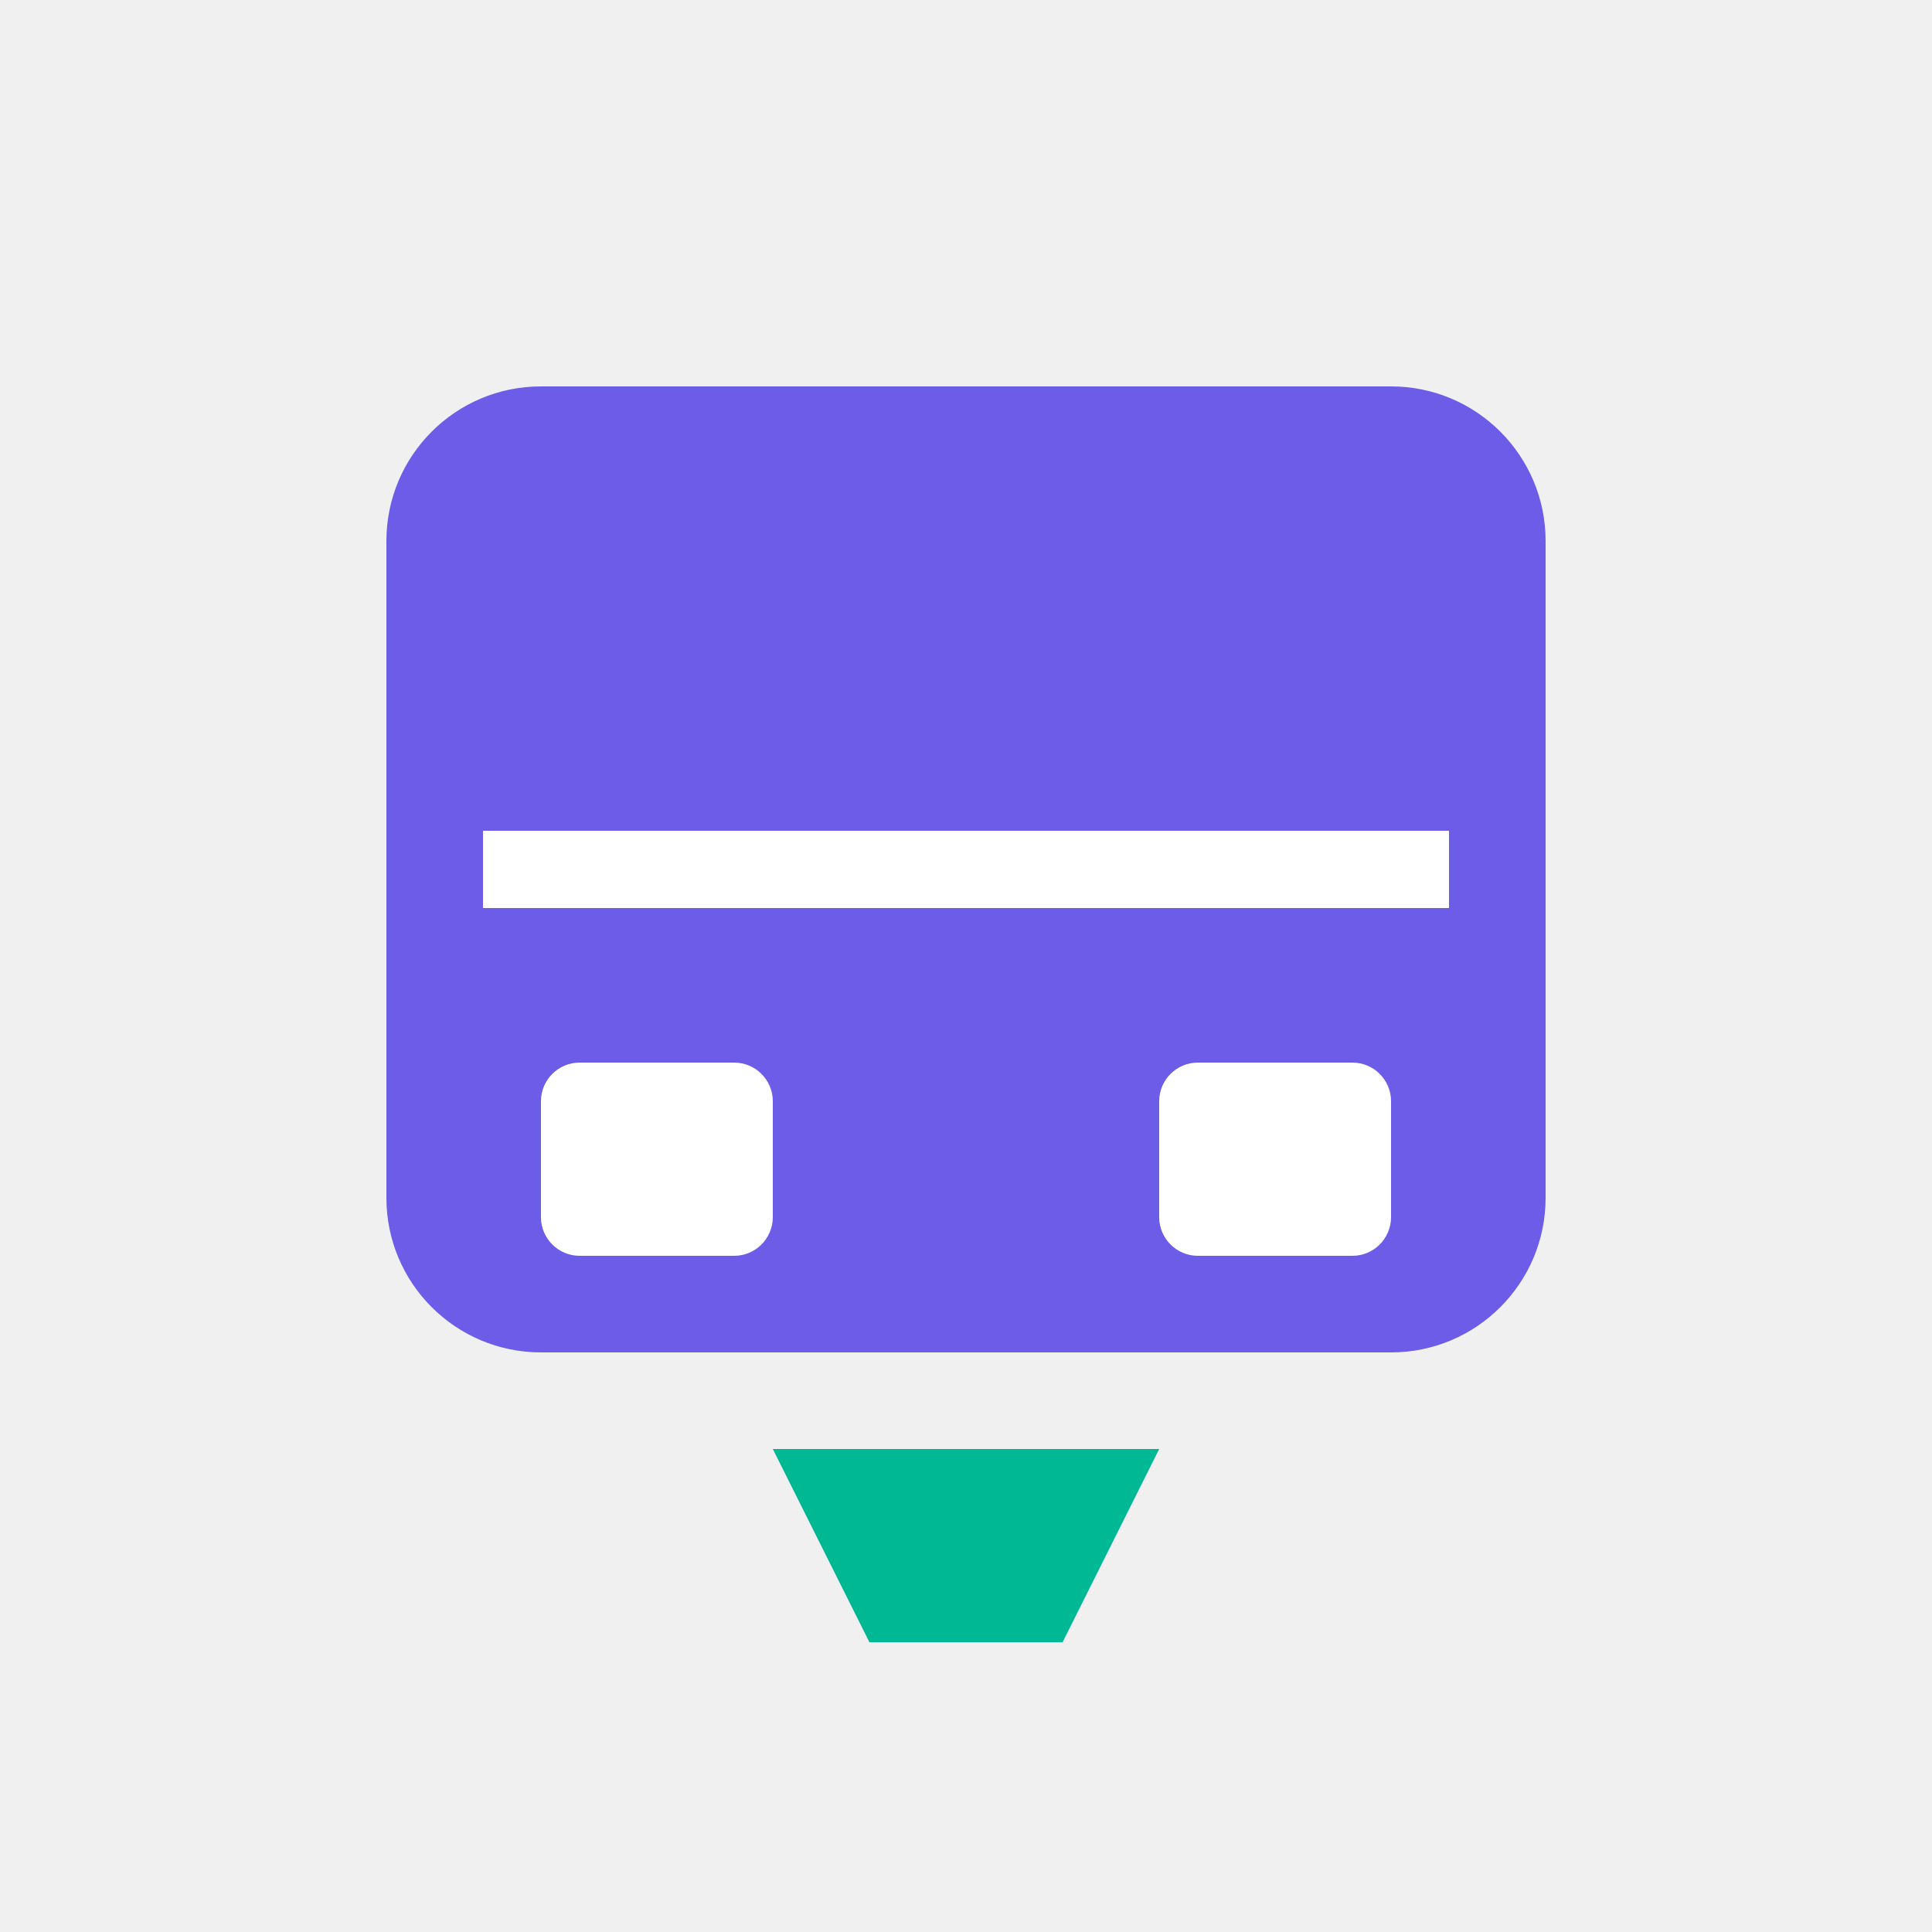
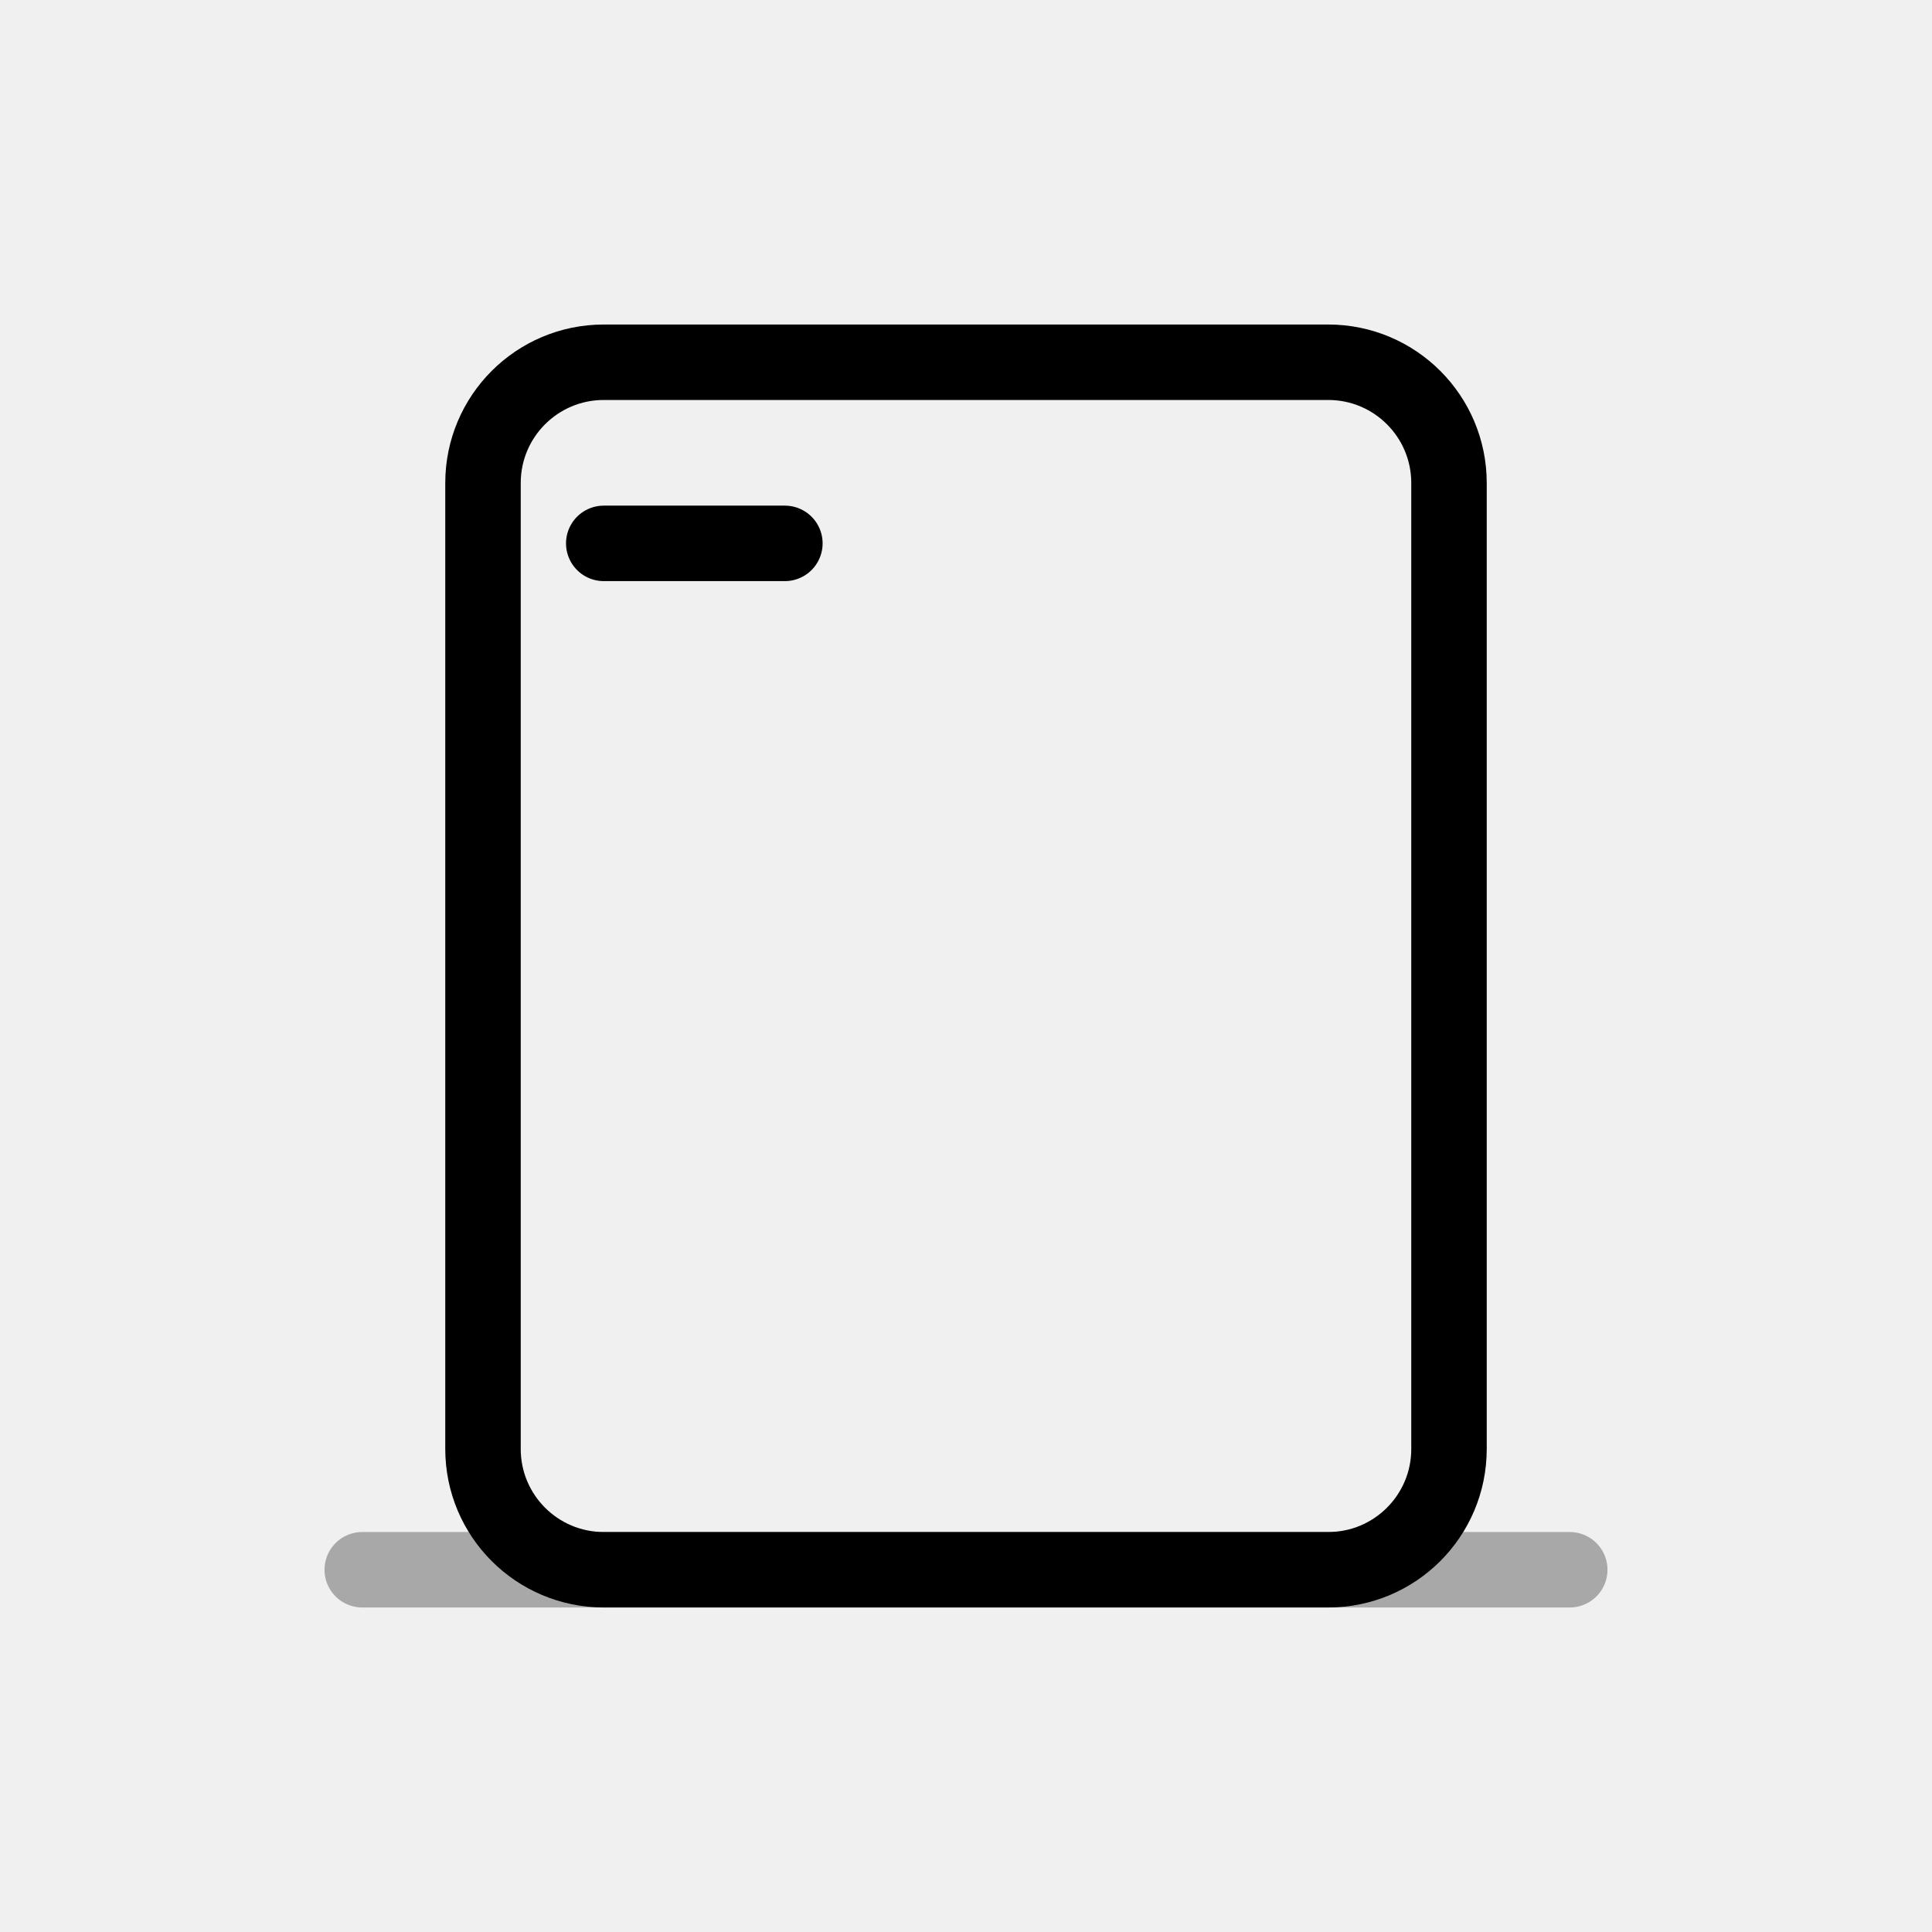
- <svg xmlns="http://www.w3.org/2000/svg" viewBox="0 0 100 100">
-   <rect x="20" y="20" width="60" height="50" rx="8" fill="#6C5CE7" />
-   <path d="M25 45 L75 45" stroke="#FFF" stroke-width="4" />
-   ircle cx="35" cy="35" r="6" fill="#A29BFE"/&gt;
-   ircle cx="65" cy="35" r="6" fill="#A29BFE"/&gt;
-   <rect x="28" y="55" width="12" height="10" rx="2" fill="#FFF" />
-   <rect x="60" y="55" width="12" height="10" rx="2" fill="#FFF" />
-   <path d="M40 75 L45 85 L55 85 L60 75" fill="#00B894" />
+ <svg xmlns="http://www.w3.org/2000/svg" viewBox="0 0 64 64">
+                     ircle class="blob" cx="32" cy="34" r="22" fill="#BCCCDC" opacity="0.4"/&gt;
+                     <g fill="none" stroke="currentColor" stroke-width="2.5" stroke-linecap="round" stroke-linejoin="round">
+     <rect x="16" y="12" width="32" height="40" rx="4" />
+                         ircle cx="32" cy="34" r="9" /&gt; 
+                         <path d="M20 18H26" /> 
+                         ircle cx="42" cy="18" r="2" /&gt; 
+                         <path d="M12 52H52" stroke-opacity="0.3" />
+   </g>
</svg>
